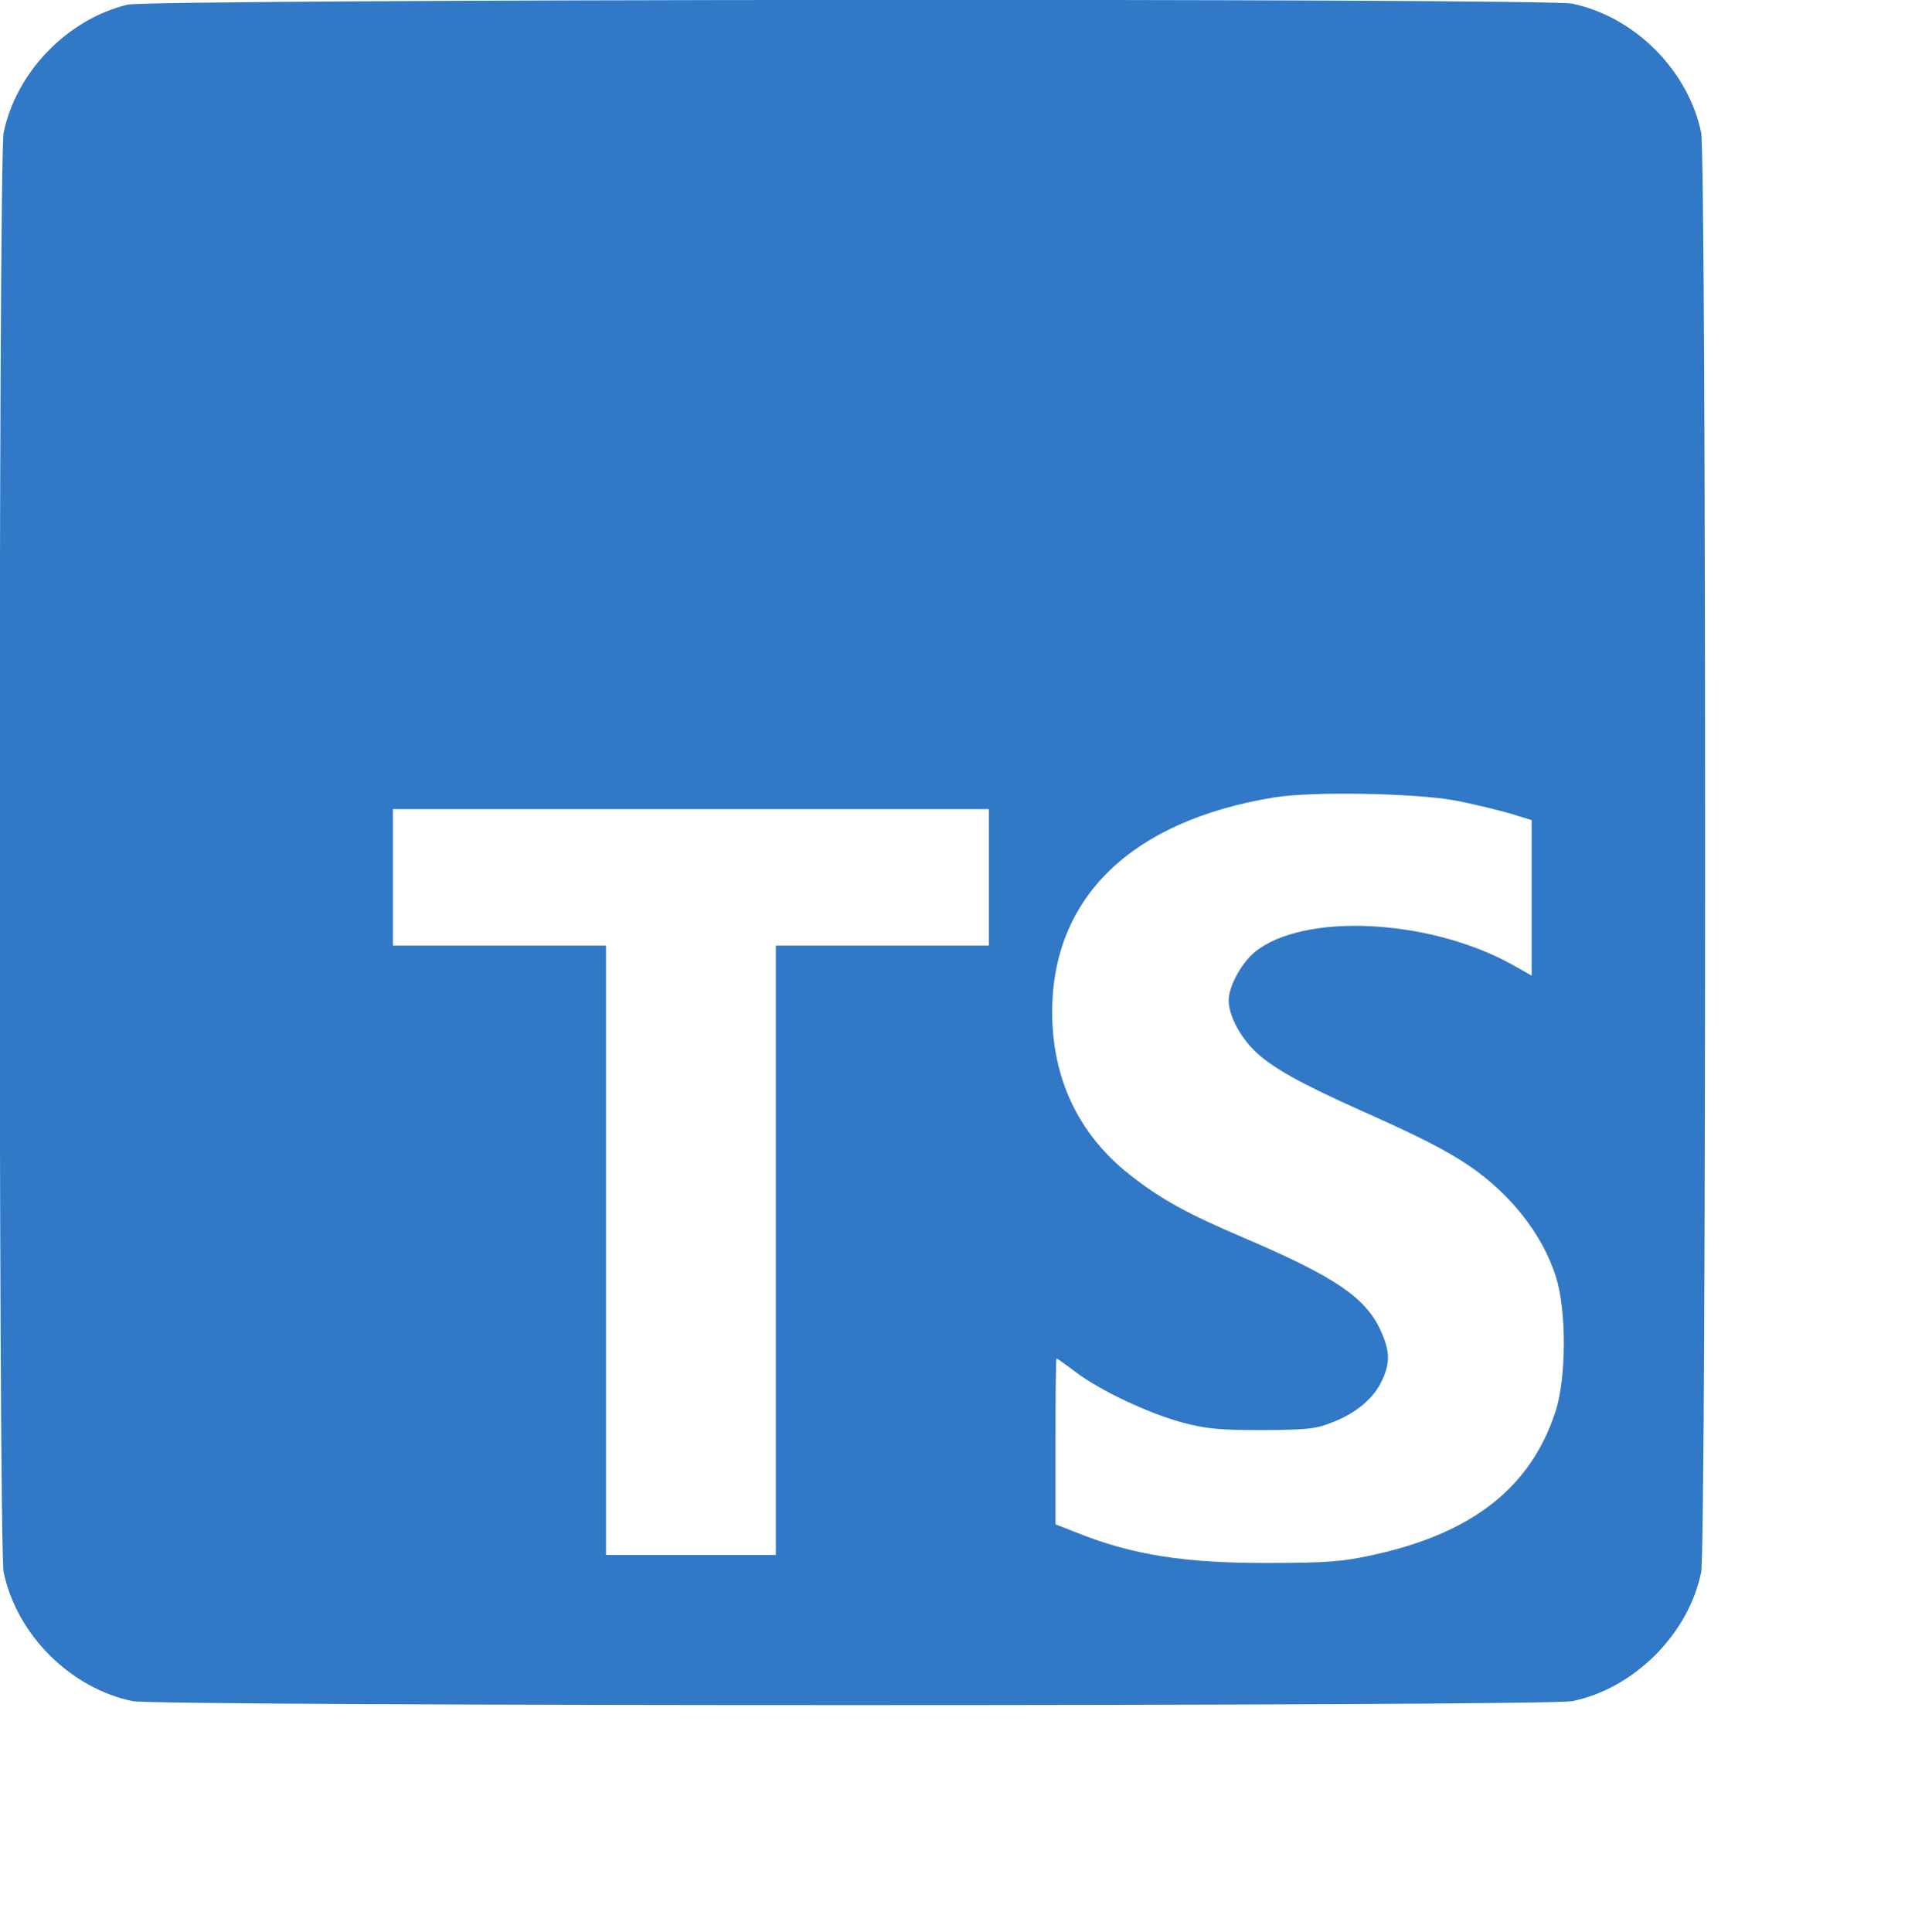
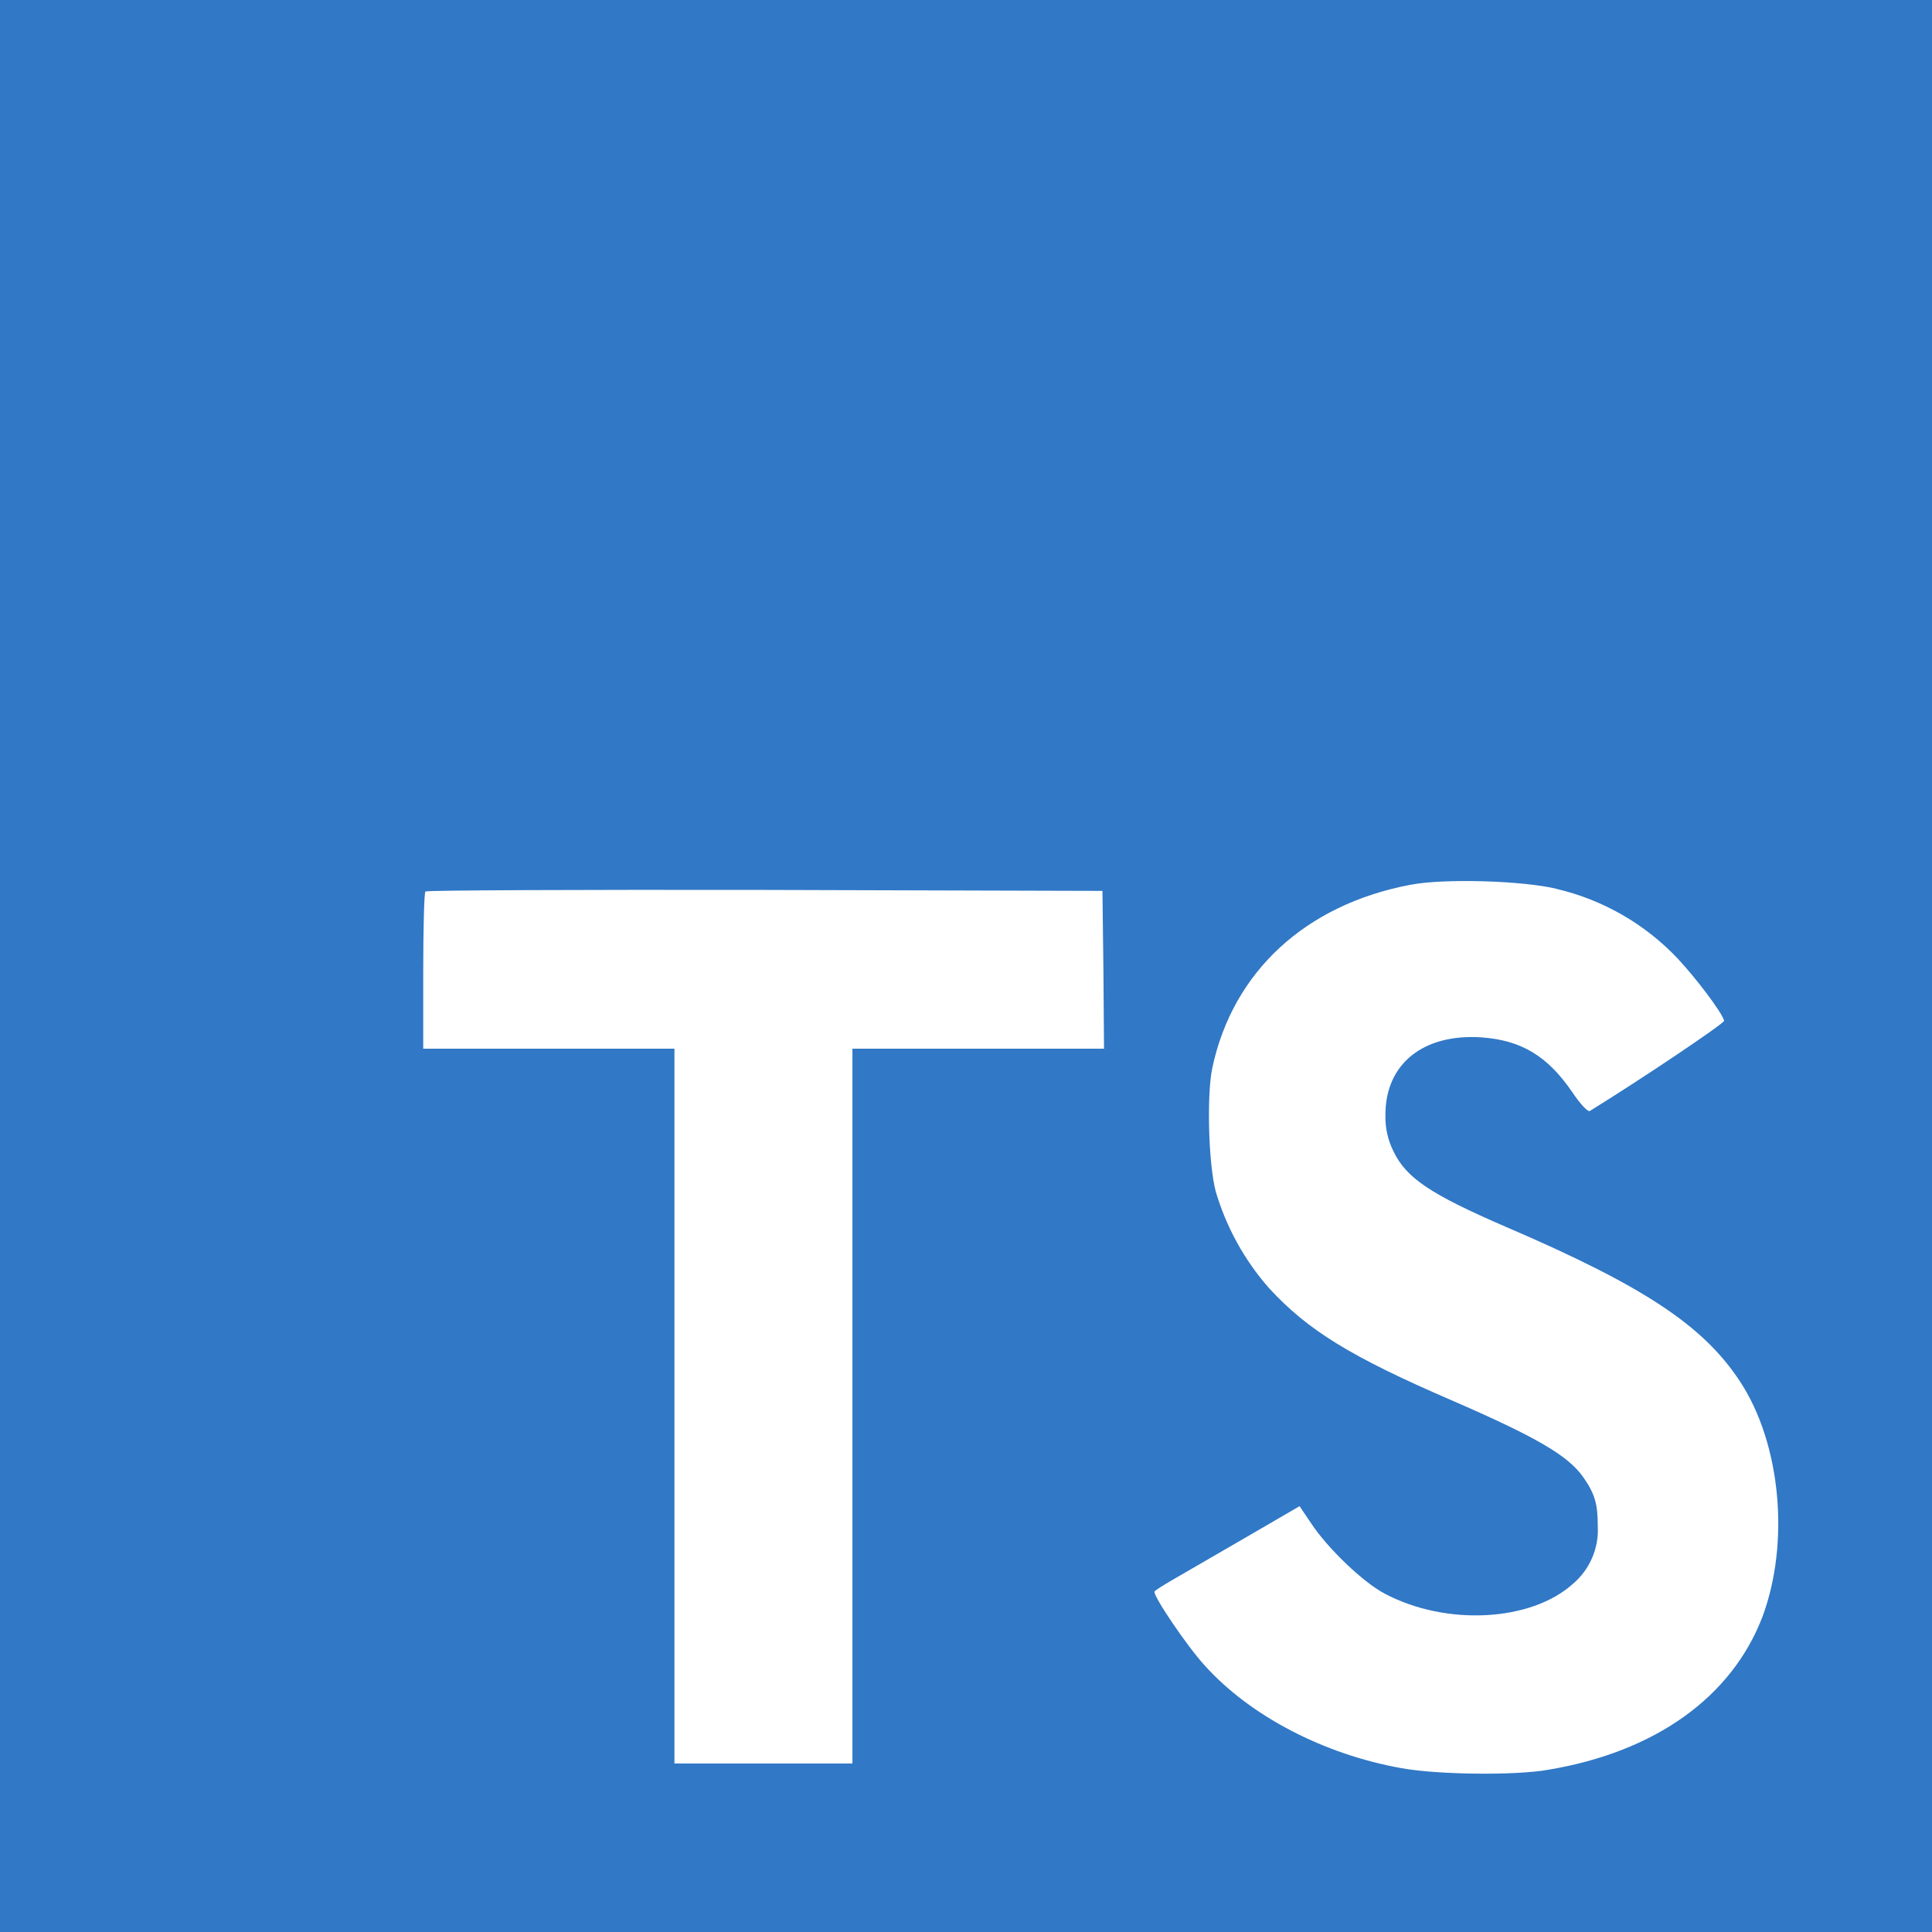
- <svg xmlns="http://www.w3.org/2000/svg" viewBox="0 0 580 580">
-   <g fill="#3178c6" transform="translate(0,512) scale(0.1,-0.1)">
-     <path d="M383 5106 c-181 -44 -334 -202 -372 -384 -16 -75 -16 -4249 0 -4324 39 -187 200 -348 387 -387 75 -16 4249 -16 4324 0 92 19 177 67 249 138 71 72 119 157 138 249 16 75 16 4249 0 4324 -39 187 -200 348 -387 387 -81 17 -4268 14 -4339 -3z m3987 -2390 c47 -9 118 -26 158 -37 l72 -22 0 -233 0 -234 -62 35 c-249 136 -621 154 -768 37 -41 -33 -80 -104 -80 -147 1 -45 33 -107 79 -152 51 -49 135 -96 311 -175 182 -81 264 -123 332 -169 126 -86 221 -207 261 -334 32 -101 31 -300 0 -400 -74 -232 -251 -371 -554 -436 -87 -19 -137 -23 -309 -23 -250 -1 -410 24 -576 91 l-64 25 0 249 c0 137 1 249 3 249 2 0 28 -18 58 -41 74 -56 217 -123 319 -151 72 -19 109 -23 240 -23 138 1 161 3 213 24 72 28 124 73 148 126 25 53 23 90 -5 150 -45 98 -136 160 -407 276 -176 75 -252 117 -346 191 -153 120 -233 288 -233 488 0 345 238 575 666 645 115 19 423 13 544 -9z m-1400 -231 l0 -205 -320 0 -320 0 0 -915 0 -915 -255 0 -255 0 0 915 0 915 -320 0 -320 0 0 205 0 205 895 0 895 0 0 -205z" />
-   </g>
+ <svg xmlns="http://www.w3.org/2000/svg" aria-hidden="true" role="img" preserveAspectRatio="xMidYMid meet" viewBox="0 0 32 32">
+   <path fill="#3178c6" d="M0 16v16h32V0H0zm25.786-1.276a4.023 4.023 0 0 1 2.005 1.156c.292.312.729.885.766 1.026c.01.042-1.38.974-2.224 1.495c-.031.021-.156-.109-.292-.313c-.411-.599-.844-.859-1.505-.906c-.969-.063-1.594.443-1.589 1.292a1.26 1.26 0 0 0 .135.599c.214.443.615.708 1.854 1.245c2.292.984 3.271 1.635 3.88 2.557c.682 1.031.833 2.677.375 3.906c-.51 1.328-1.771 2.234-3.542 2.531c-.547.099-1.849.083-2.438-.026c-1.286-.229-2.505-.865-3.255-1.698c-.297-.323-.87-1.172-.833-1.229c.016-.021.146-.104.292-.188l1.188-.688l.922-.536l.193.286c.271.411.859.974 1.214 1.161c1.021.542 2.422.464 3.115-.156c.281-.234.438-.594.417-.958c0-.37-.047-.536-.24-.813c-.25-.354-.755-.656-2.198-1.281c-1.651-.714-2.365-1.151-3.01-1.854a4.236 4.236 0 0 1-.88-1.599c-.12-.453-.151-1.589-.057-2.042c.339-1.599 1.547-2.708 3.281-3.036c.563-.109 1.875-.068 2.427.068zm-7.51 1.339l.01 1.307h-4.167v11.839h-2.948V17.37H7.01v-1.281c0-.714.016-1.307.036-1.323c.016-.021 2.547-.031 5.62-.026l5.594.016z">
+   </path>
</svg>
